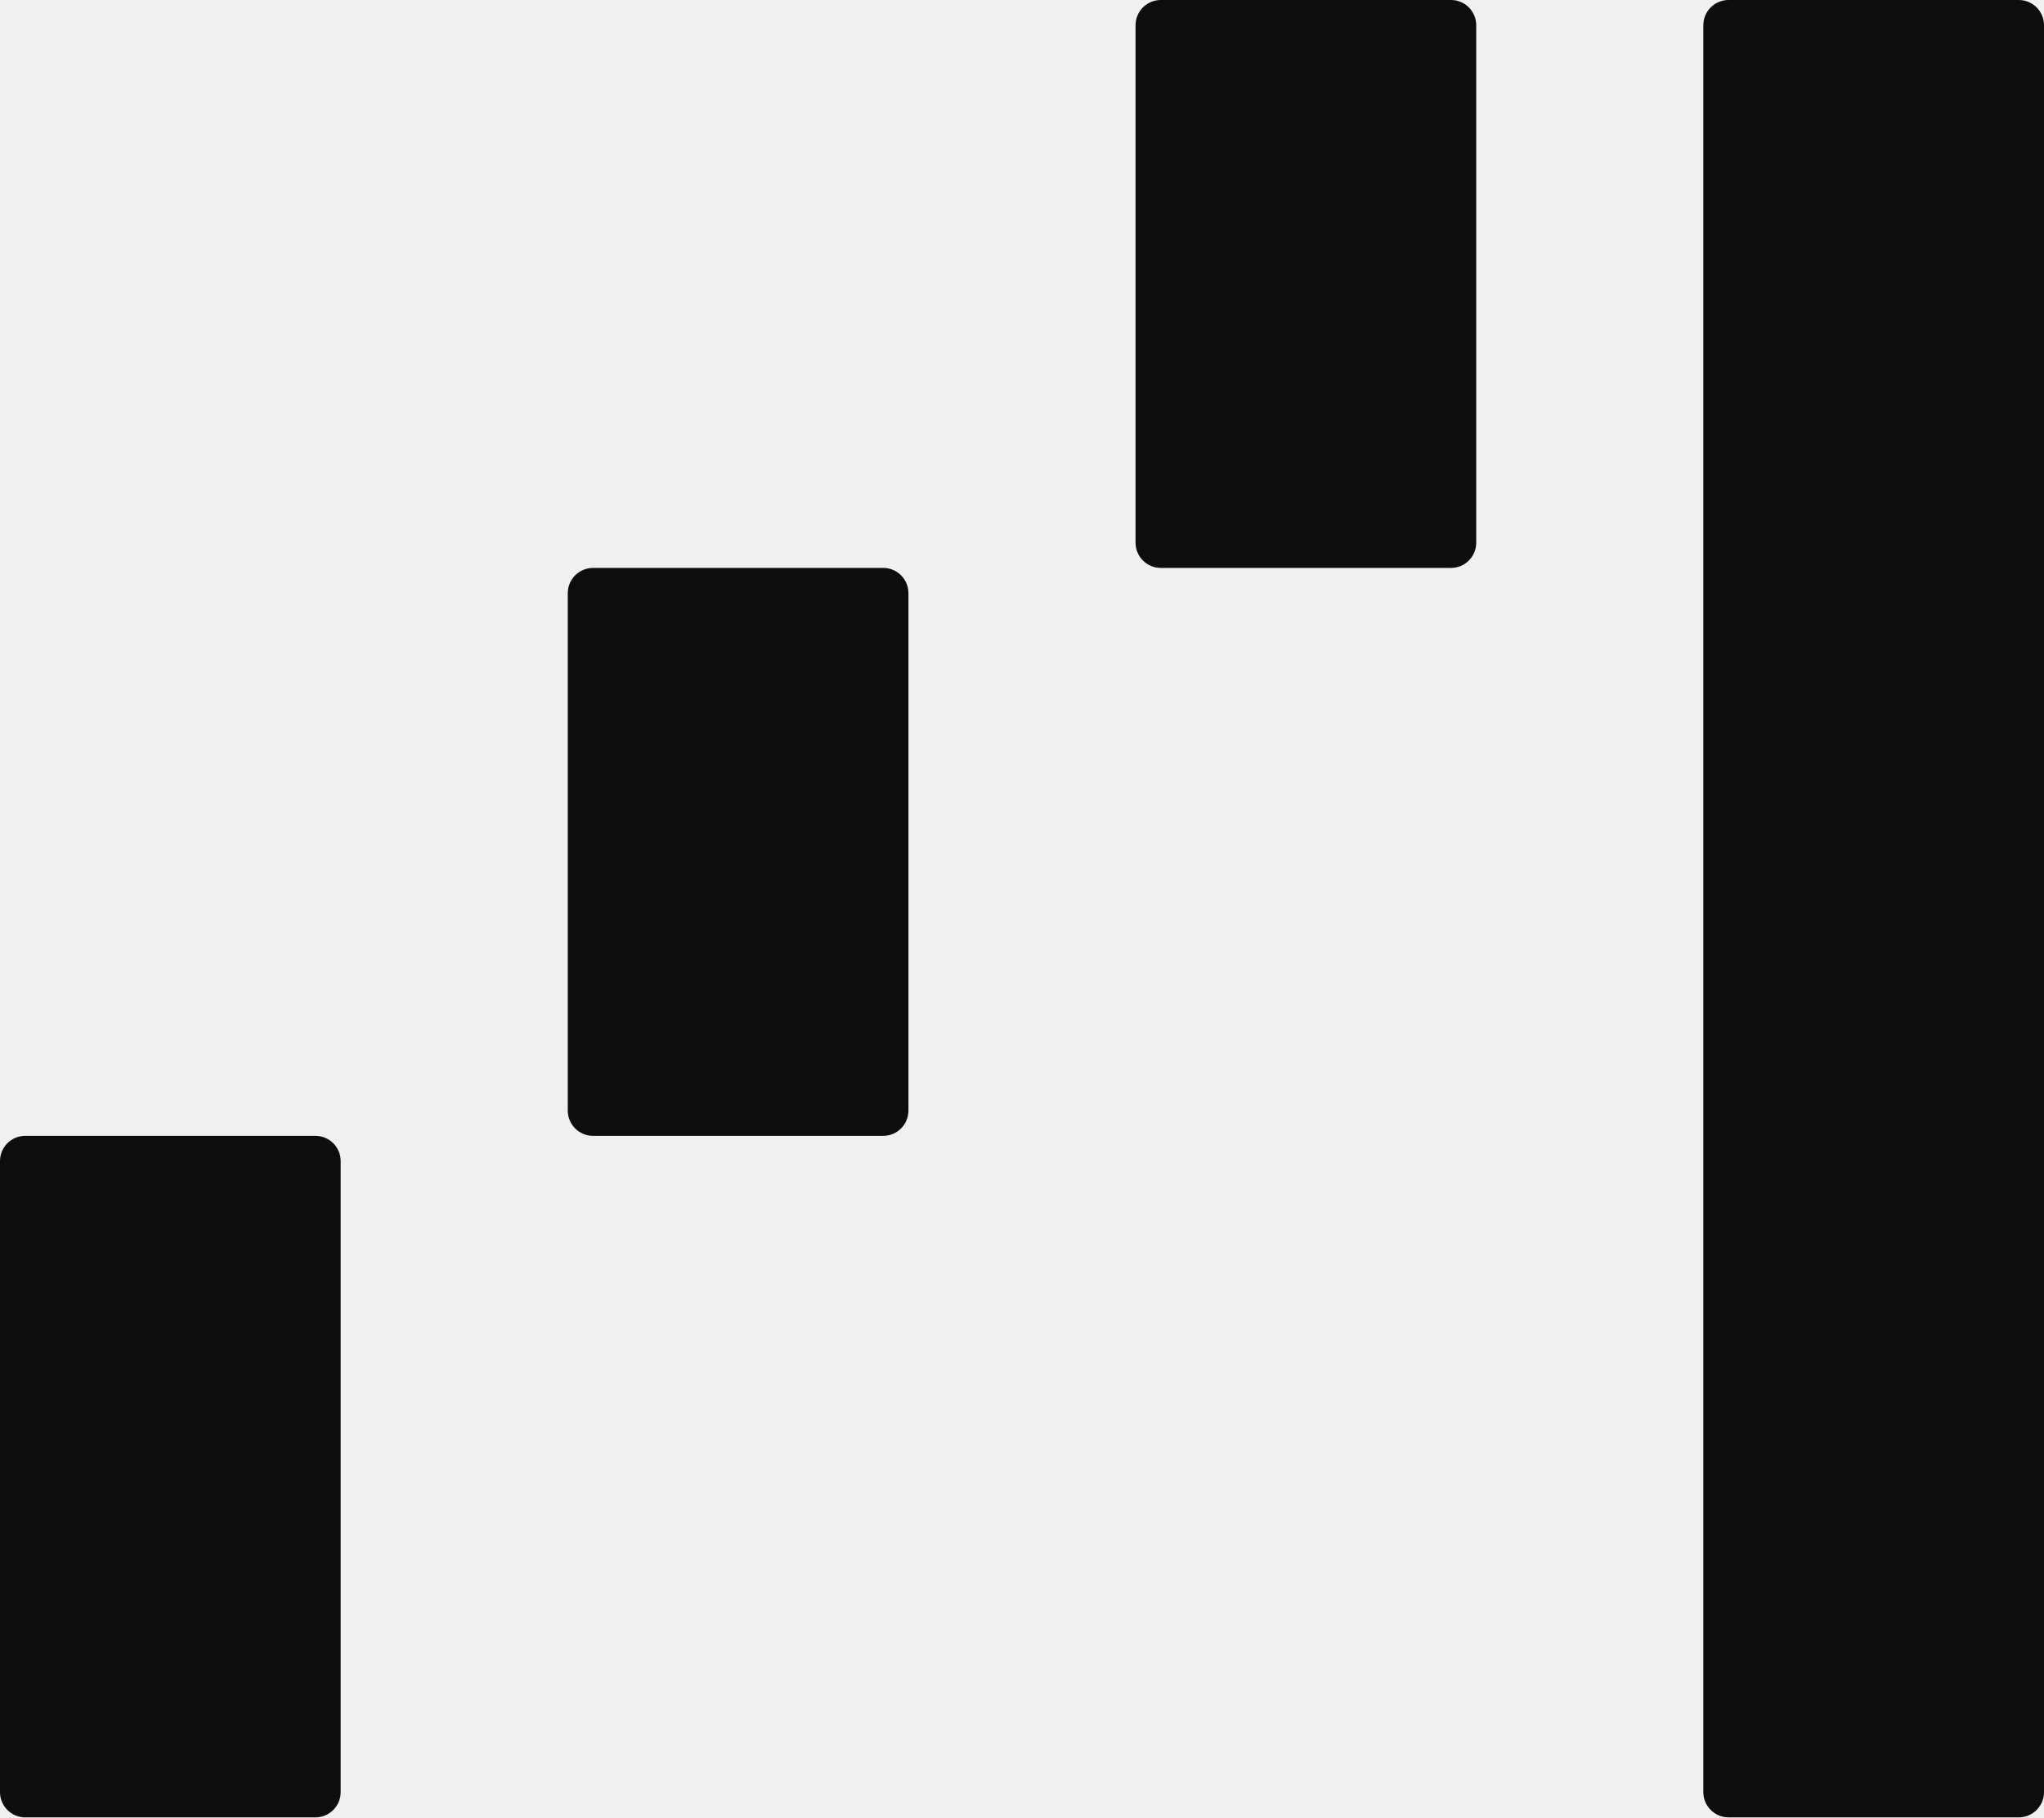
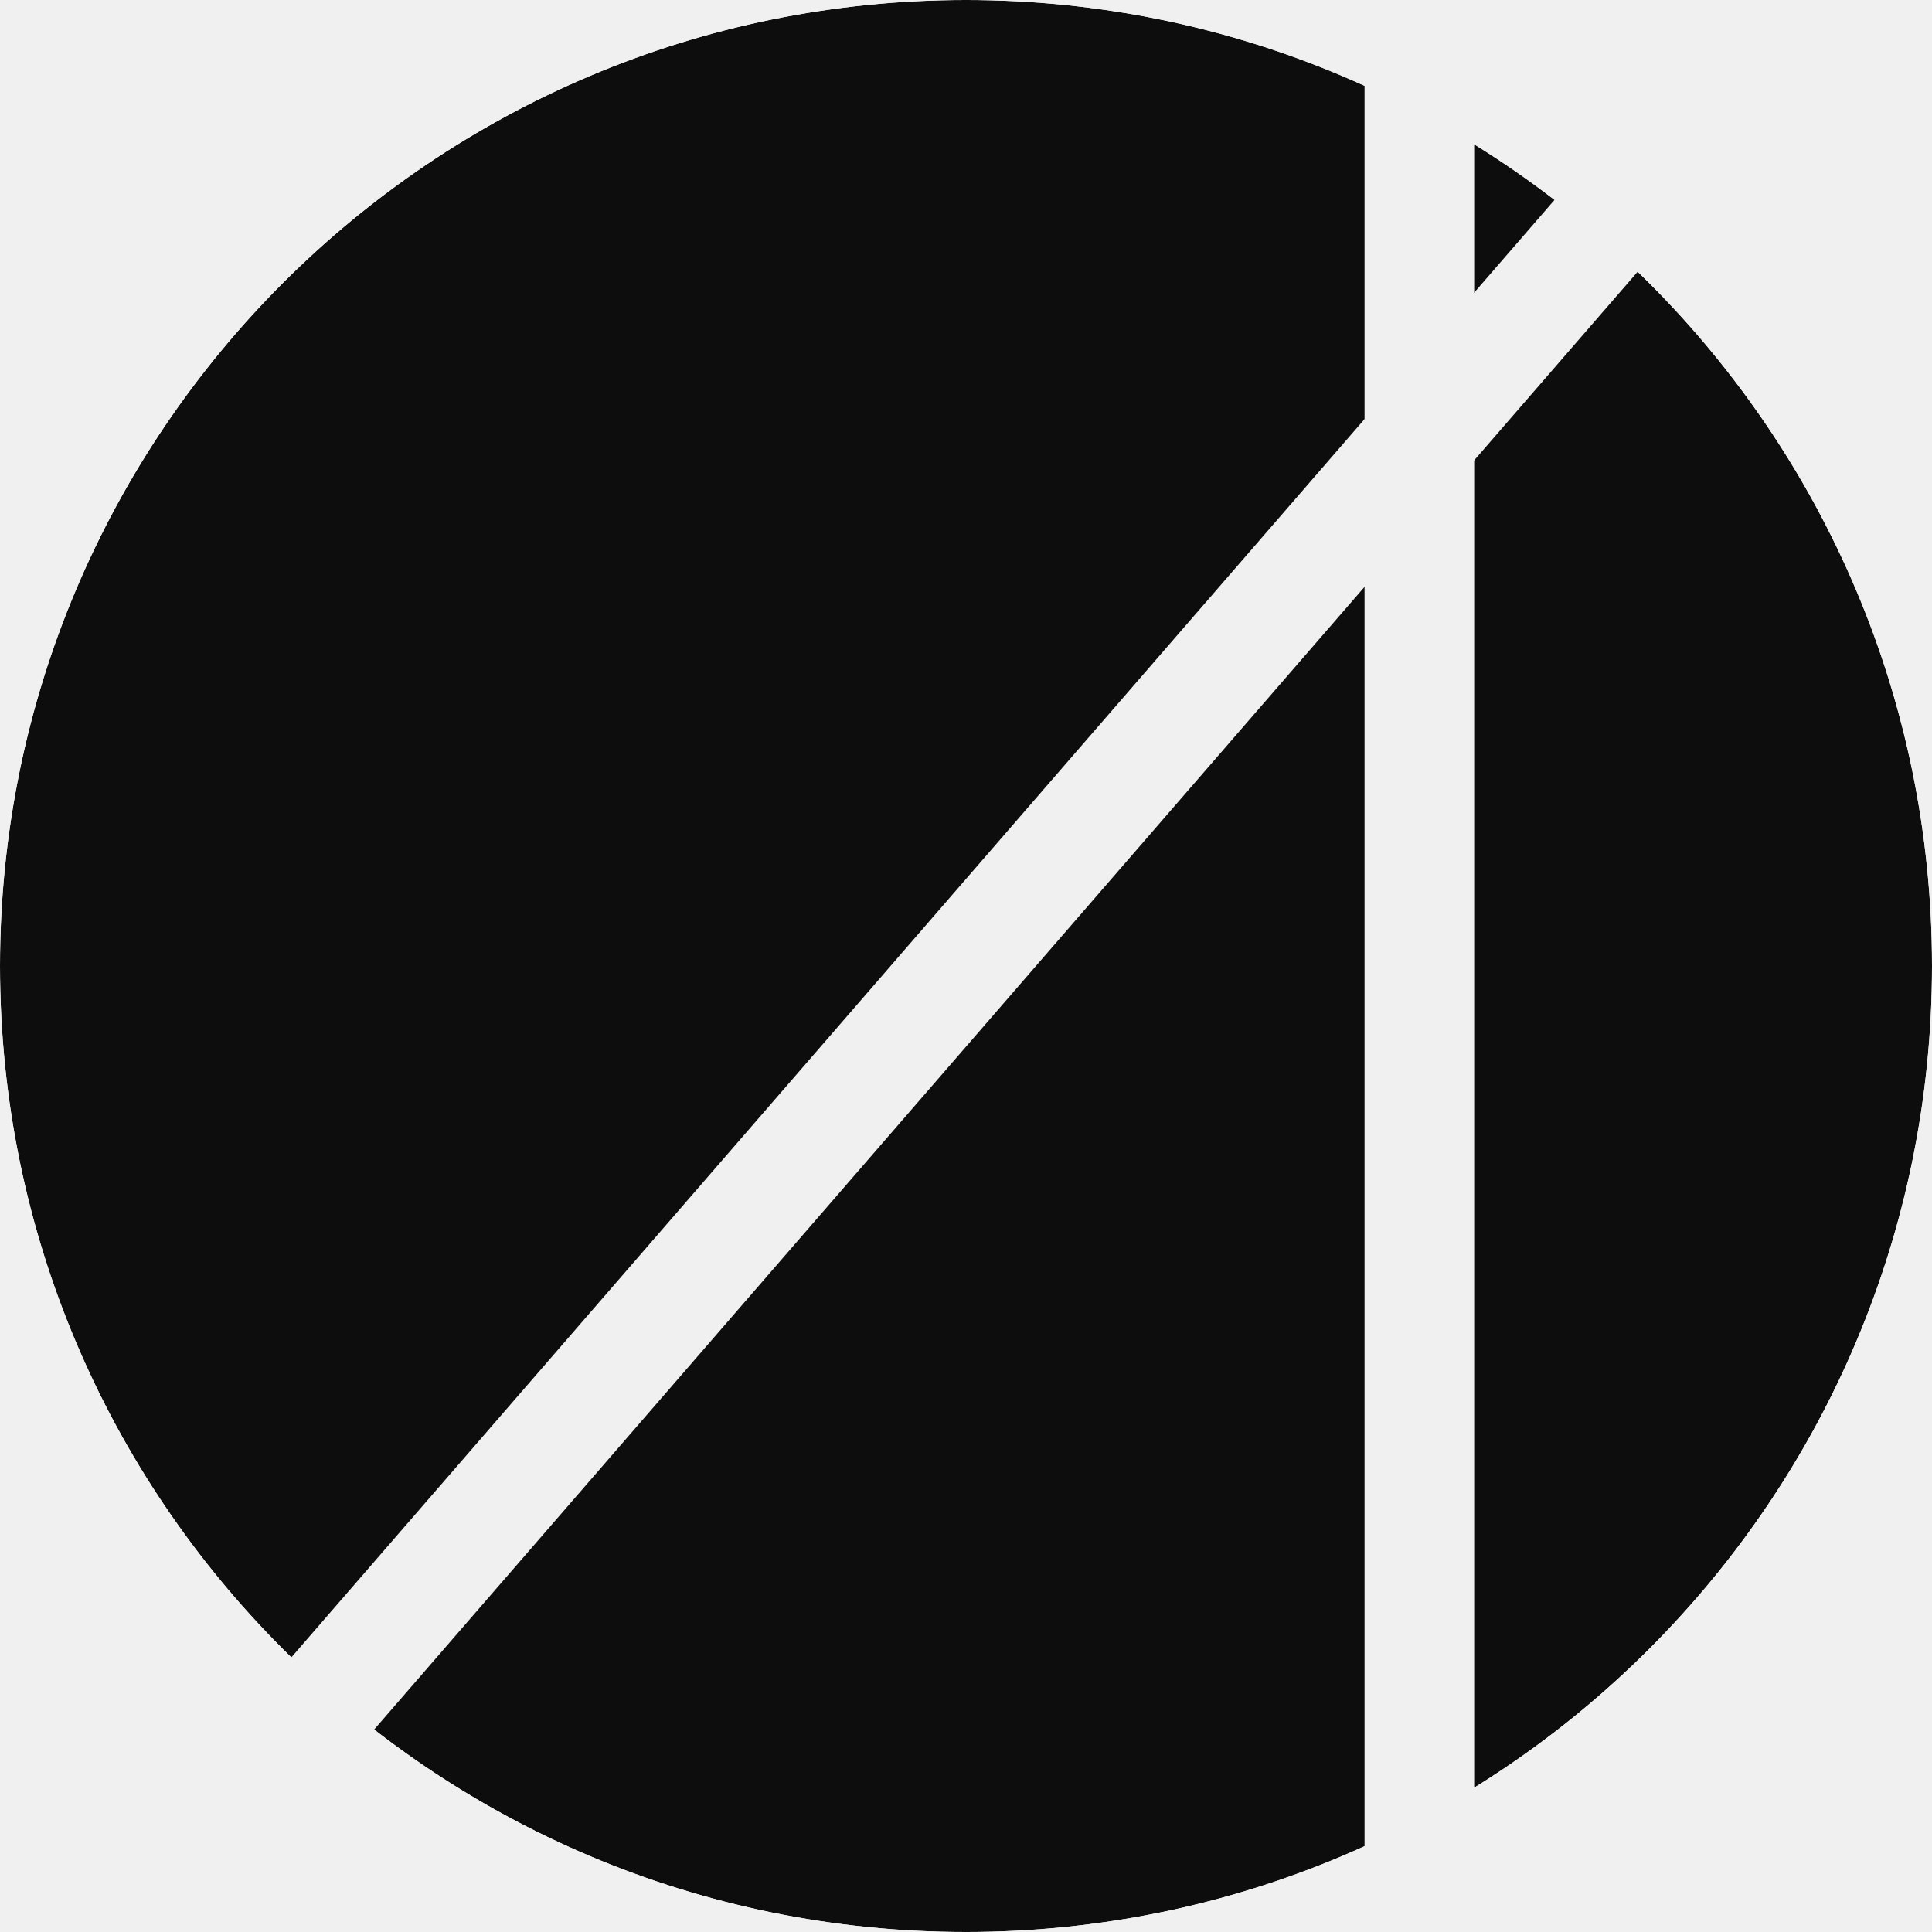
- <svg xmlns="http://www.w3.org/2000/svg" viewBox="0 0 648 576">
+ <svg xmlns="http://www.w3.org/2000/svg" viewBox="0 0 652 652">
  <style>
-     rect { fill: #0d0d0e; }
-     @media (prefers-color-scheme: dark) { rect { fill: #f7f6f1; } }
+     .disc { fill: #0d0d0e; }
+     @media (prefers-color-scheme: dark) { .disc { fill: #f7f6f1; } }
  </style>
-   <rect x="0" y="360" width="108" height="216" rx="8" />
-   <rect x="180" y="180" width="108" height="180" rx="8" />
-   <rect x="360" y="0" width="108" height="180" rx="8" />
-   <rect x="540" y="0" width="108" height="576" rx="8" />
+   <mask id="pivot-cutouts">
+     <circle cx="326" cy="326" r="326" fill="#fff" />
+     <rect x="460.5" y="0" width="37" height="652" fill="#000" />
+     <path d="M567.4 18.1 595.4 42.4 83.6 632.9 55.6 608.6Z" fill="#000" />
+   </mask>
+   <circle class="disc" cx="326" cy="326" r="326" mask="url(#pivot-cutouts)" />
</svg>
